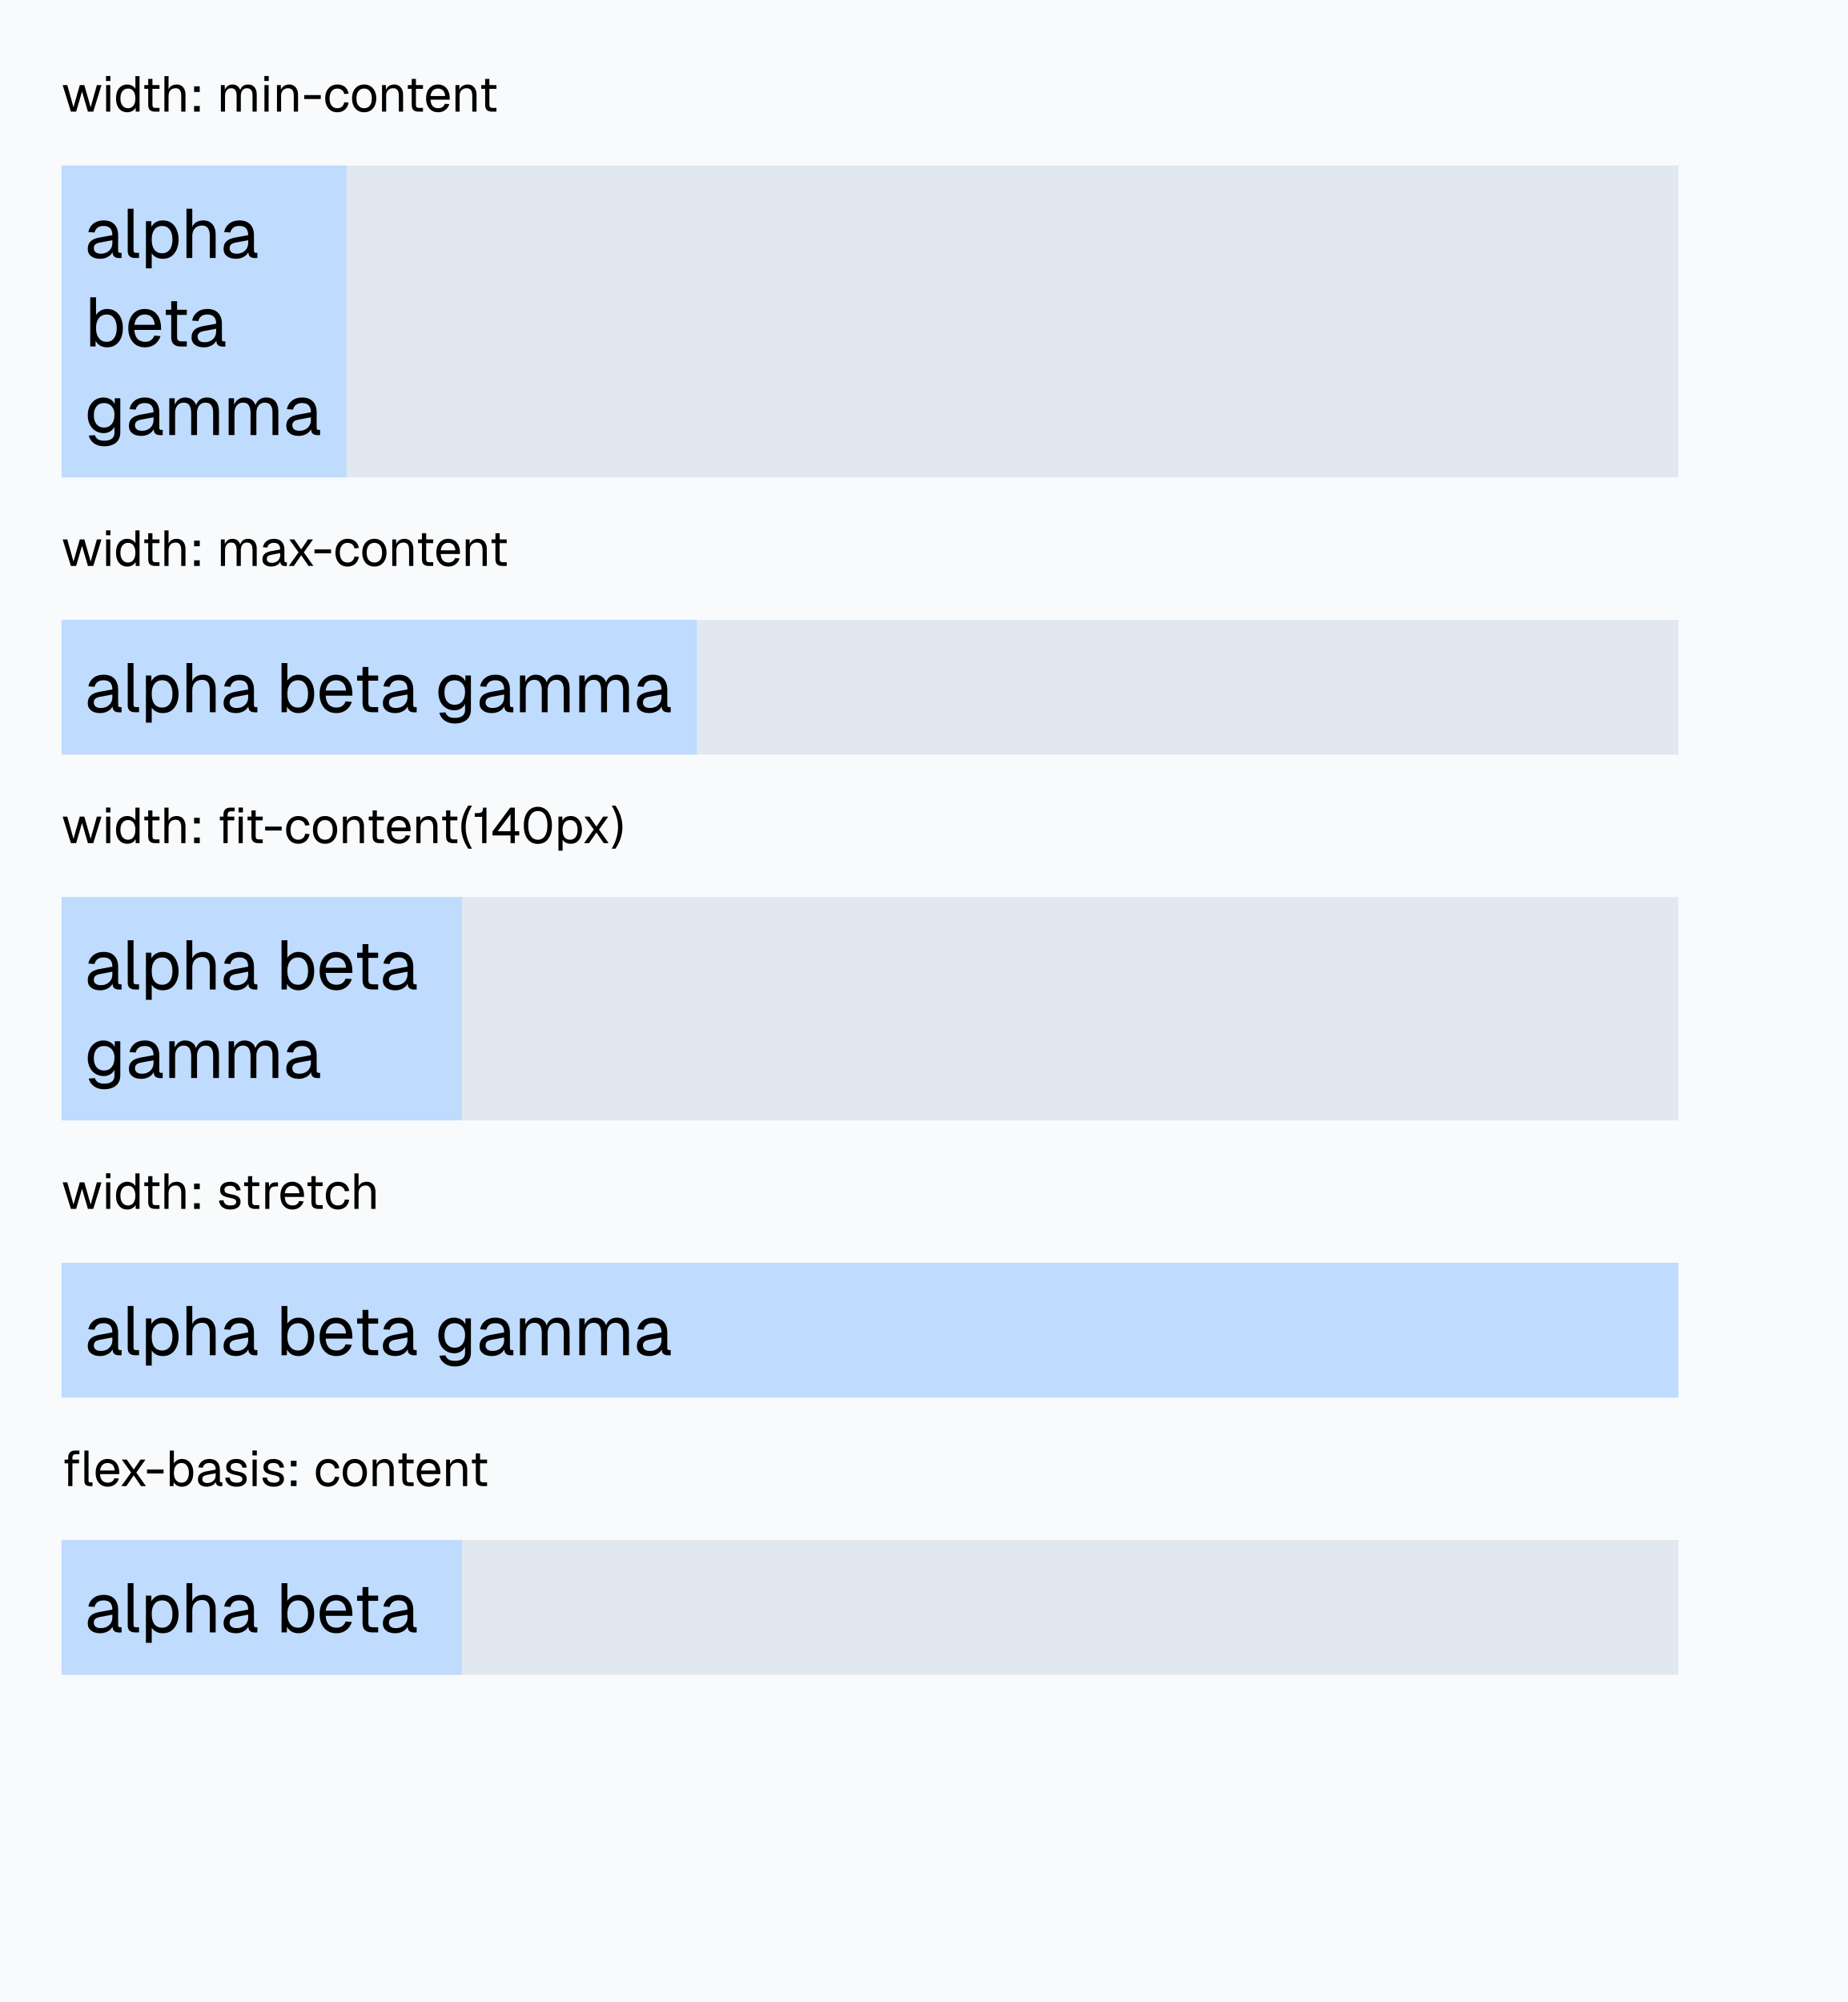
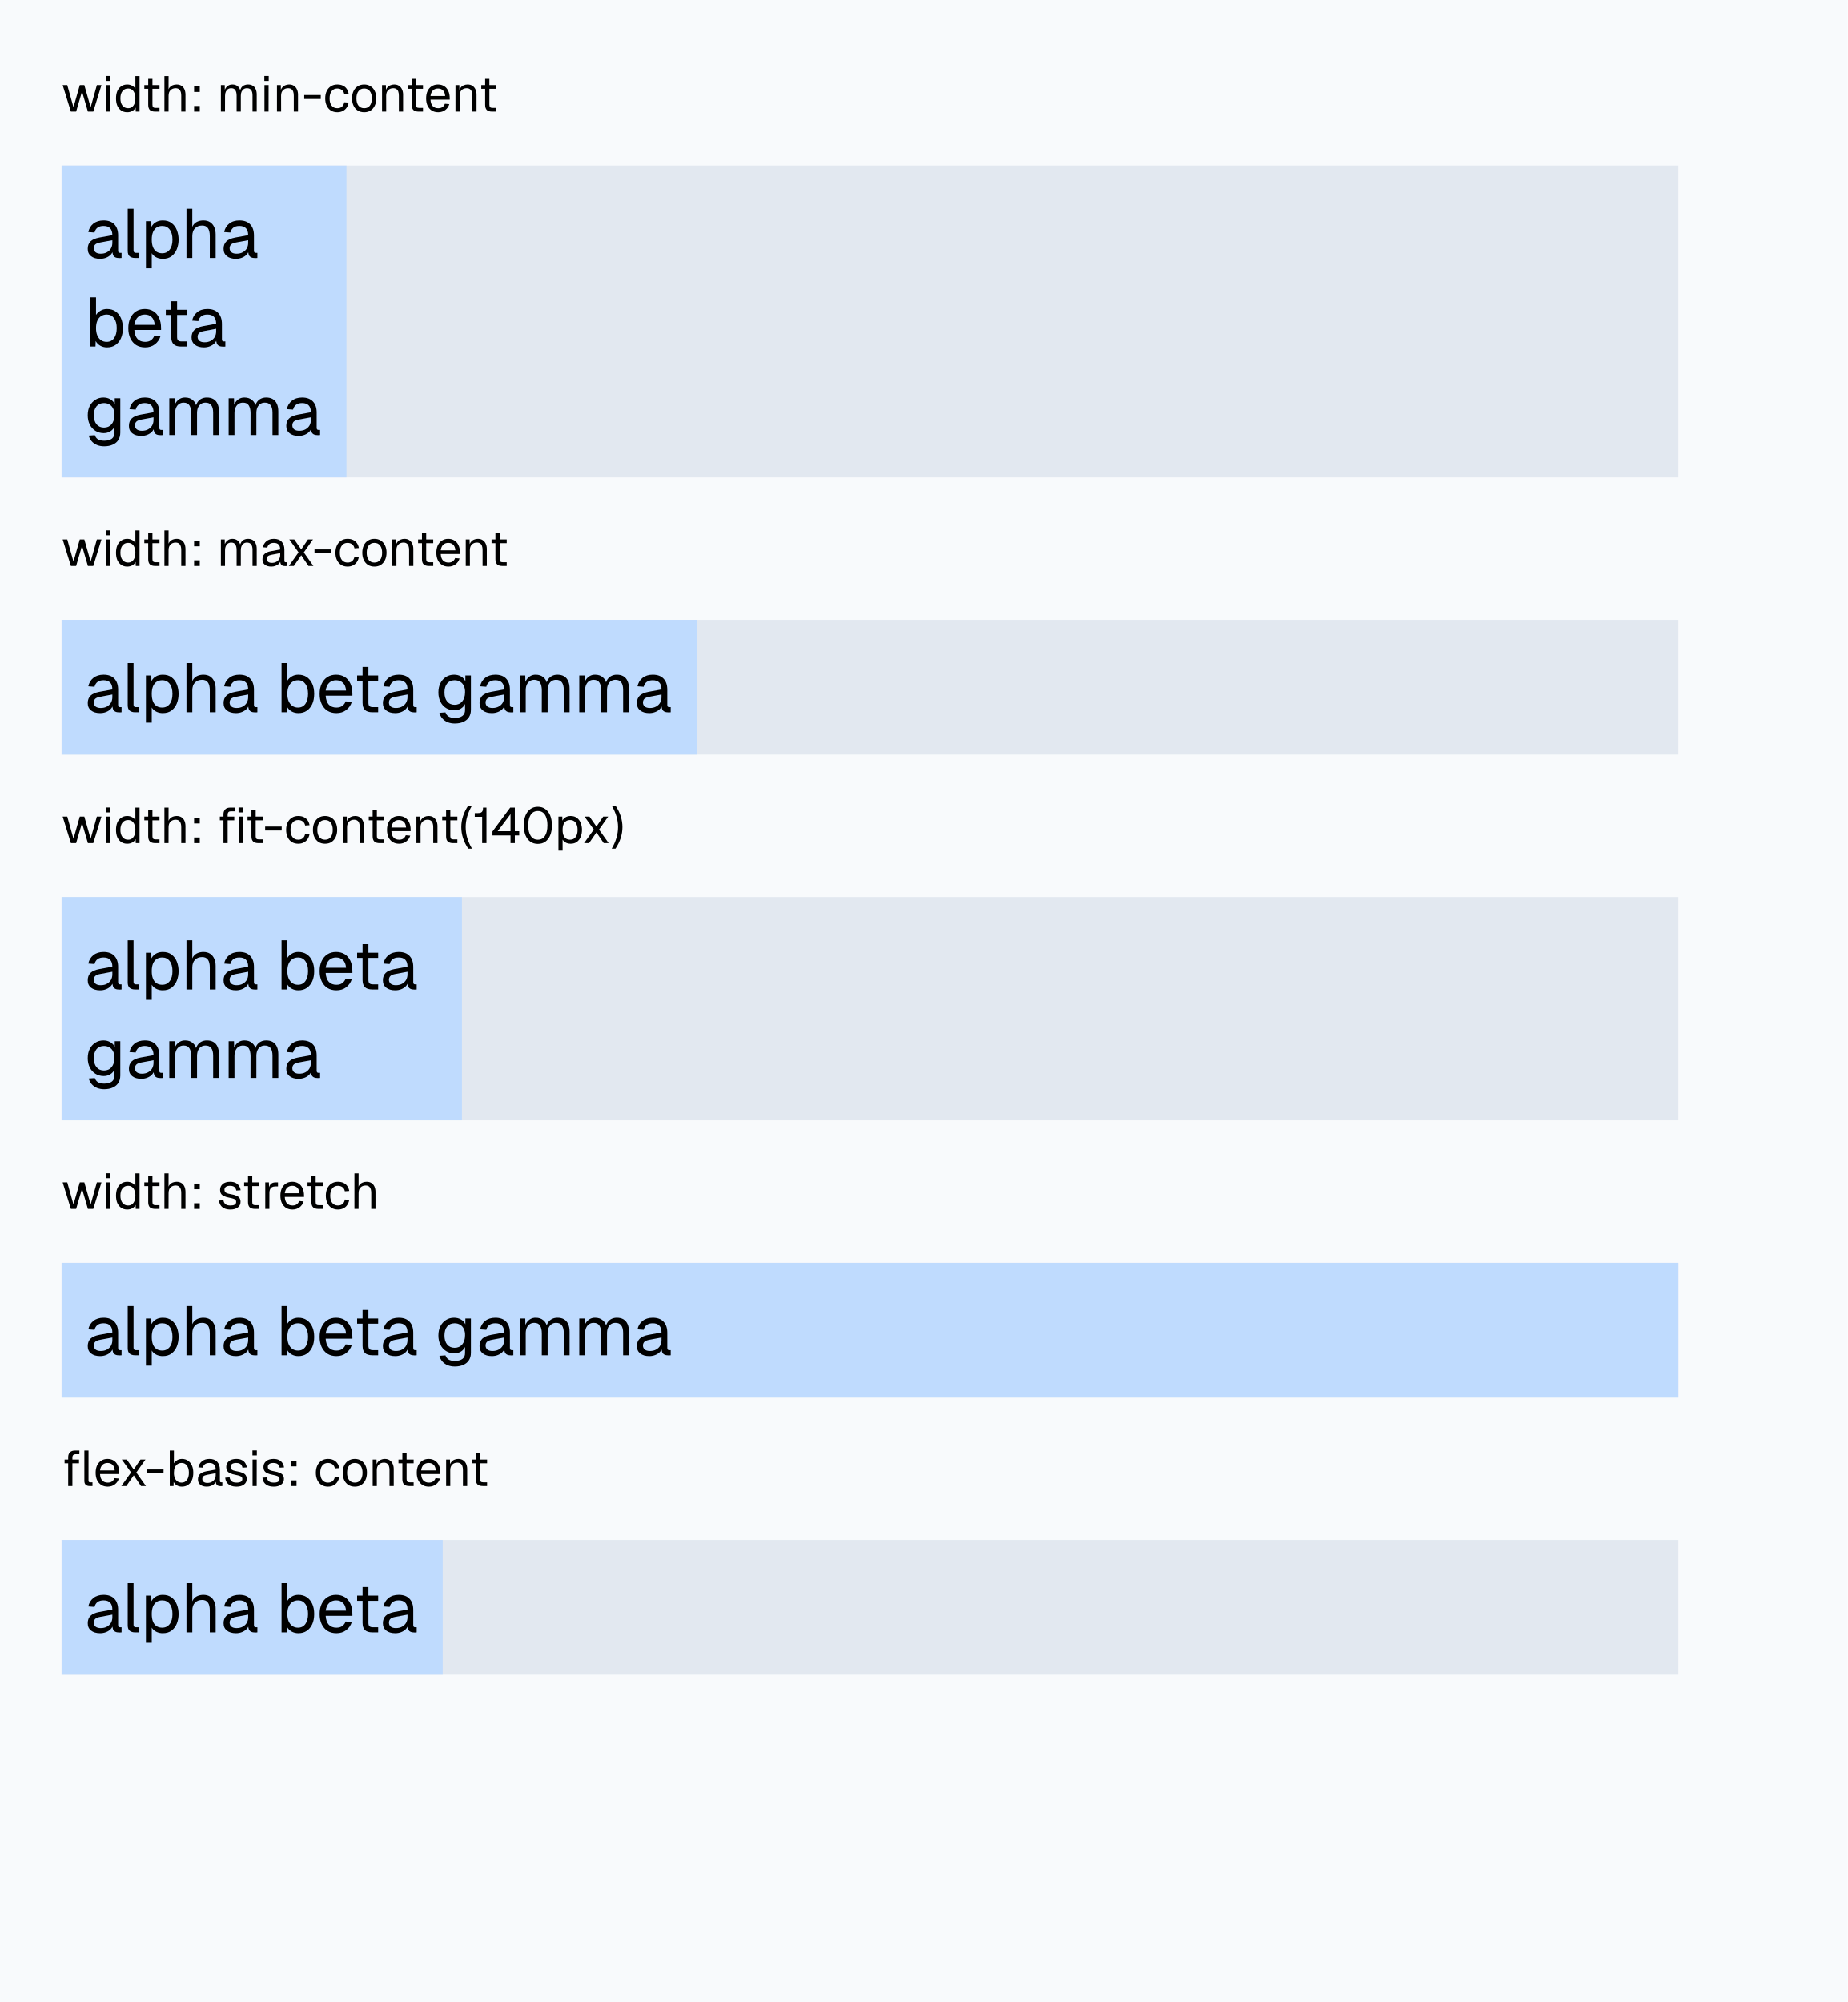
<svg xmlns="http://www.w3.org/2000/svg" width="480" height="520" viewBox="0 0 480 520">
  <rect x="0" y="0" width="480" height="520" fill="#f8fafc" />
  <g fill="#000">
    <use href="#g0" x="16" y="29" />
    <use href="#g1" x="26.52" y="29" />
    <use href="#g2" x="29.56" y="29" />
    <use href="#g3" x="36.77" y="29" />
    <use href="#g4" x="41.66" y="29" />
    <use href="#g5" x="49.22" y="29" />
    <use href="#g6" x="56.33" y="29" />
    <use href="#g1" x="67.65" y="29" />
    <use href="#g7" x="70.9" y="29" />
    <use href="#g8" x="78.45" y="29" />
    <use href="#g9" x="83.9" y="29" />
    <use href="#g10" x="90.87" y="29" />
    <use href="#g7" x="98.19" y="29" />
    <use href="#g3" x="105.22" y="29" />
    <use href="#g11" x="110.11" y="29" />
    <use href="#g7" x="117.27" y="29" />
    <use href="#g3" x="124.3" y="29" />
  </g>
  <rect x="16" y="43" width="420" height="81" fill="#e2e8f0" />
  <rect x="16" y="43" width="74" height="81" fill="#bfdbfe" />
  <g fill="#000">
    <use href="#g12" x="22" y="67" />
    <use href="#g13" x="31.74" y="67" />
    <use href="#g14" x="36.47" y="67" />
    <use href="#g15" x="47" y="67" />
    <use href="#g12" x="57.28" y="67" />
  </g>
  <g fill="#000">
    <use href="#g16" x="22" y="90" />
    <use href="#g17" x="32.53" y="90" />
    <use href="#g18" x="42.09" y="90" />
    <use href="#g12" x="48.96" y="90" />
  </g>
  <g fill="#000">
    <use href="#g19" x="22" y="113" />
    <use href="#g12" x="32.69" y="113" />
    <use href="#g20" x="42.54" y="113" />
    <use href="#g20" x="57.96" y="113" />
    <use href="#g12" x="73.57" y="113" />
  </g>
  <g fill="#000">
    <use href="#g0" x="16" y="147" />
    <use href="#g1" x="26.52" y="147" />
    <use href="#g2" x="29.56" y="147" />
    <use href="#g3" x="36.77" y="147" />
    <use href="#g4" x="41.66" y="147" />
    <use href="#g5" x="49.22" y="147" />
    <use href="#g6" x="56.33" y="147" />
    <use href="#g21" x="67.6" y="147" />
    <use href="#g22" x="74.42" y="147" />
    <use href="#g8" x="81.12" y="147" />
    <use href="#g9" x="86.56" y="147" />
    <use href="#g10" x="93.53" y="147" />
    <use href="#g7" x="100.85" y="147" />
    <use href="#g3" x="107.88" y="147" />
    <use href="#g11" x="112.77" y="147" />
    <use href="#g7" x="119.94" y="147" />
    <use href="#g3" x="126.97" y="147" />
  </g>
  <rect x="16" y="161" width="420" height="35" fill="#e2e8f0" />
  <rect x="16" y="161" width="165" height="35" fill="#bfdbfe" />
  <g fill="#000">
    <use href="#g12" x="22" y="185" />
    <use href="#g13" x="31.74" y="185" />
    <use href="#g14" x="36.47" y="185" />
    <use href="#g15" x="47" y="185" />
    <use href="#g12" x="57.28" y="185" />
    <use href="#g16" x="71.7" y="185" />
    <use href="#g17" x="82.23" y="185" />
    <use href="#g18" x="91.79" y="185" />
    <use href="#g12" x="98.66" y="185" />
    <use href="#g19" x="113.08" y="185" />
    <use href="#g12" x="123.77" y="185" />
    <use href="#g20" x="133.62" y="185" />
    <use href="#g20" x="149.04" y="185" />
    <use href="#g12" x="164.65" y="185" />
  </g>
  <g fill="#000">
    <use href="#g0" x="16" y="219" />
    <use href="#g1" x="26.52" y="219" />
    <use href="#g2" x="29.56" y="219" />
    <use href="#g3" x="36.77" y="219" />
    <use href="#g4" x="41.66" y="219" />
    <use href="#g5" x="49.22" y="219" />
    <use href="#g23" x="56.33" y="219" />
    <use href="#g3" x="63.59" y="219" />
    <use href="#g8" x="68.3" y="219" />
    <use href="#g9" x="73.75" y="219" />
    <use href="#g10" x="80.71" y="219" />
    <use href="#g7" x="88.03" y="219" />
    <use href="#g3" x="95.07" y="219" />
    <use href="#g11" x="99.95" y="219" />
    <use href="#g7" x="107.12" y="219" />
    <use href="#g3" x="114.15" y="219" />
    <use href="#g24" x="119.25" y="219" />
    <use href="#g25" x="122.81" y="219" />
    <use href="#g26" x="127.54" y="219" />
    <use href="#g27" x="135.41" y="219" />
    <use href="#g28" x="144.02" y="219" />
    <use href="#g22" x="151.11" y="219" />
    <use href="#g29" x="158.71" y="219" />
  </g>
  <rect x="16" y="233" width="420" height="58" fill="#e2e8f0" />
  <rect x="16" y="233" width="104" height="58" fill="#bfdbfe" />
  <g fill="#000">
    <use href="#g12" x="22" y="257" />
    <use href="#g13" x="31.74" y="257" />
    <use href="#g14" x="36.47" y="257" />
    <use href="#g15" x="47" y="257" />
    <use href="#g12" x="57.28" y="257" />
    <use href="#g16" x="71.7" y="257" />
    <use href="#g17" x="82.23" y="257" />
    <use href="#g18" x="91.79" y="257" />
    <use href="#g12" x="98.66" y="257" />
  </g>
  <g fill="#000">
    <use href="#g19" x="22" y="280" />
    <use href="#g12" x="32.69" y="280" />
    <use href="#g20" x="42.54" y="280" />
    <use href="#g20" x="57.96" y="280" />
    <use href="#g12" x="73.57" y="280" />
  </g>
  <g fill="#000">
    <use href="#g0" x="16" y="314" />
    <use href="#g1" x="26.52" y="314" />
    <use href="#g2" x="29.56" y="314" />
    <use href="#g3" x="36.77" y="314" />
    <use href="#g4" x="41.66" y="314" />
    <use href="#g5" x="49.22" y="314" />
    <use href="#g30" x="56.33" y="314" />
    <use href="#g3" x="62.7" y="314" />
    <use href="#g31" x="67.86" y="314" />
    <use href="#g11" x="72.26" y="314" />
    <use href="#g3" x="79.17" y="314" />
    <use href="#g9" x="84.06" y="314" />
    <use href="#g4" x="91.02" y="314" />
  </g>
  <rect x="16" y="328" width="420" height="35" fill="#e2e8f0" />
  <rect x="16" y="328" width="420" height="35" fill="#bfdbfe" />
  <g fill="#000">
    <use href="#g12" x="22" y="352" />
    <use href="#g13" x="31.74" y="352" />
    <use href="#g14" x="36.47" y="352" />
    <use href="#g15" x="47" y="352" />
    <use href="#g12" x="57.28" y="352" />
    <use href="#g16" x="71.7" y="352" />
    <use href="#g17" x="82.23" y="352" />
    <use href="#g18" x="91.79" y="352" />
    <use href="#g12" x="98.66" y="352" />
    <use href="#g19" x="113.08" y="352" />
    <use href="#g12" x="123.77" y="352" />
    <use href="#g20" x="133.62" y="352" />
    <use href="#g20" x="149.04" y="352" />
    <use href="#g12" x="164.65" y="352" />
  </g>
  <g fill="#000">
    <use href="#g32" x="16" y="386" />
    <use href="#g11" x="24.27" y="386" />
    <use href="#g22" x="30.91" y="386" />
    <use href="#g8" x="37.61" y="386" />
    <use href="#g33" x="43.05" y="386" />
    <use href="#g21" x="50.84" y="386" />
    <use href="#g30" x="57.93" y="386" />
    <use href="#g1" x="64.56" y="386" />
    <use href="#g30" x="67.6" y="386" />
    <use href="#g5" x="74.36" y="386" />
    <use href="#g9" x="81.47" y="386" />
    <use href="#g10" x="88.44" y="386" />
    <use href="#g7" x="95.76" y="386" />
    <use href="#g3" x="102.79" y="386" />
    <use href="#g11" x="107.68" y="386" />
    <use href="#g7" x="114.84" y="386" />
    <use href="#g3" x="121.87" y="386" />
  </g>
  <rect x="16" y="400" width="420" height="35" fill="#e2e8f0" />
-   <rect x="16" y="400" width="104" height="35" fill="#bfdbfe" />
+   <rect x="16" y="400" width="99" height="35" fill="#bfdbfe" />
  <g fill="#000">
    <use href="#g12" x="22" y="424" />
    <use href="#g13" x="31.74" y="424" />
    <use href="#g14" x="36.47" y="424" />
    <use href="#g15" x="47" y="424" />
    <use href="#g12" x="57.28" y="424" />
    <use href="#g16" x="71.7" y="424" />
    <use href="#g17" x="82.23" y="424" />
    <use href="#g18" x="91.79" y="424" />
    <use href="#g12" x="98.66" y="424" />
  </g>
  <defs>
    <path id="g0" d="M2.42 0l-2.14-6.89h1.2l1.61 5.75 1.64-5.75h1.18l1.64 5.75 1.62-5.75h1.19l-2.13 6.89h-1.39l-1.53-5.23-1.53 5.23Z" />
    <path id="g1" d="M1.05 0v-6.89h1.08l-.01 6.89Zm-.03-7.97v-1.28h1.14v1.28Z" />
    <path id="g2" d="M3.48.16q-.89 0-1.54-.44-.66-.45-1.02-1.25-.34-.81-.34-1.91t.34-1.9q.36-.82 1.02-1.25.65-.46 1.54-.46.69 0 1.25.3.58.28.88.83v-3.31h1.08v9.23h-.99l-.03-1.05q-.3.57-.87.89-.58.32-1.32.32Zm.22-1.05q.61 0 1.03-.31t.65-.89.23-1.35q0-.81-.24-1.37-.21-.58-.64-.88-.42-.31-1.03-.31-.9 0-1.45.69-.53.67-.53 1.87 0 1.17.53 1.86.55.69 1.45.69Z" />
    <path id="g3" d="M3.56 0q-.93 0-1.39-.42-.44-.44-.44-1.35v-6.73h1.1v6.7q0 .47.2.66.2.17.64.17h.99v.97Zm-2.84-5.92v-.97h3.94v.97Z" />
    <path id="g4" d="M1.05 0v-9.23h1.08l-.01 3.85-.12-.01q.13-.58.44-.94t.76-.53q.47-.19 1.02-.19.73 0 1.25.33t.78.92.27 1.36v4.44h-1.1v-4.13q0-.99-.36-1.46-.36-.49-1.08-.49-.84 0-1.36.52-.49.5-.49 1.45l-.01 4.11Z" />
    <path id="g5" d="M1.2 0v-1.47h1.47v1.47Zm0-5.11v-1.47h1.47v1.47Z" />
    <path id="g6" d="M1.05 0v-6.89h1l.03 1.75-.16-.06q.13-.57.41-.97.3-.42.72-.64.43-.24.95-.24.91 0 1.47.5.56.49.7 1.38l-.2-.02q.11-.59.37-1 .28-.42.72-.64.46-.22 1.03-.22.74 0 1.24.32.51.29.76.89.27.57.27 1.4v4.44h-1.09v-4.2q0-.94-.36-1.41t-1.08-.47q-.49 0-.85.24t-.56.67q-.19.42-.19 1.05v4.12h-1.09v-4.13q0-.92-.33-1.43-.31-.52-1.08-.52-.48 0-.84.24t-.56.67-.2 1.05l-.01 4.12Z" />
    <path id="g7" d="M1.05 0v-6.89h1l.03 1.75-.13-.11q.13-.61.46-1 .32-.41.78-.59.47-.21 1-.21.79 0 1.29.36.52.35.77.94.27.59.27 1.31v4.44h-1.1v-4.13q0-.64-.15-1.06-.14-.43-.47-.65-.33-.24-.85-.24-.79 0-1.31.5t-.52 1.46l.01 4.12Z" />
    <path id="g8" d="M.58-3.28v-1.02h4.3l-.01 1.02Z" />
    <path id="g9" d="M3.73.16q-.96 0-1.67-.44-.7-.45-1.09-1.27-.39-.81-.39-1.89 0-1.09.39-1.9t1.09-1.25q.71-.46 1.67-.46.8 0 1.41.28.63.29 1 .82.39.53.52 1.29l-1.14.08q-.13-.69-.61-1.05t-1.18-.37q-.95 0-1.48.69-.53.67-.53 1.87t.53 1.88q.53.67 1.48.67.71 0 1.18-.38.48-.39.61-1.17l1.14.08q-.13.77-.52 1.33-.37.56-1 .87-.61.32-1.41.32Z" />
    <path id="g10" d="M3.73.16q-.95 0-1.67-.44-.7-.45-1.09-1.27-.39-.81-.39-1.89 0-1.11.39-1.9.39-.82 1.09-1.25.72-.46 1.67-.46t1.66.46q.7.43 1.09 1.25.4.79.4 1.9-.01 1.08-.4 1.89t-1.09 1.27q-.7.44-1.66.44Zm0-1.05q.96 0 1.47-.67.53-.69.53-1.88 0-1.2-.53-1.87-.51-.69-1.47-.69-.95 0-1.48.69-.53.67-.53 1.87t.53 1.88q.53.67 1.48.67Z" />
    <path id="g11" d="M3.73.16q-.98 0-1.68-.44-.71-.45-1.1-1.27-.37-.81-.37-1.89 0-1.09.37-1.9.39-.82 1.08-1.25.7-.46 1.64-.46.91 0 1.6.43.68.42 1.06 1.23.39.8.39 1.95v.33h-5q.06 1.11.58 1.67.53.55 1.43.55.68 0 1.11-.31.44-.32.61-.85l1.16.1q-.27.92-1.03 1.51t-1.85.6Zm-2.01-4.22h3.81q-.08-1-.58-1.47t-1.28-.47-1.3.48-.65 1.46Z" />
    <path id="g12" d="M4.02.22q-1.49 0-2.36-.69t-.86-1.91q0-1.21.72-1.92.71-.7 2.28-1l3.39-.62q0-1.2-.58-1.8-.56-.59-1.7-.59-.99 0-1.57.44t-.78 1.26l-1.61-.12q.27-1.35 1.3-2.18 1.05-.84 2.66-.84 1.84 0 2.81 1.03t.97 2.85v3.95q0 .31.11.45.12.14.4.14h.38v1.33q-.08.02-.24.02-.15.01-.34.01-.64 0-1.05-.2t-.59-.64q-.17-.46-.17-1.17l.17.04q-.13.61-.61 1.11-.48.49-1.2.77t-1.53.28Zm.14-1.33q.95 0 1.62-.37.69-.38 1.05-1 .36-.65.36-1.44v-.69l-3.1.58q-.98.17-1.36.55-.36.37-.36.96.01.66.47 1.04.49.37 1.32.37Z" />
    <path id="g13" d="M3.31 0q-.83 0-1.36-.42-.51-.44-.51-1.38v-10.98h1.51v10.86q0 .28.16.44t.44.15h.83l-.01 1.33Z" />
    <path id="g14" d="M1.44 2.7v-12.25h1.4l.04 2.07-.22-.11q.37-1.07 1.2-1.61.84-.55 1.94-.55 1.42 0 2.32.7.91.69 1.35 1.83.45 1.14.45 2.45t-.45 2.46q-.44 1.12-1.35 1.83-.9.7-2.32.7-.74 0-1.38-.25t-1.09-.7q-.44-.46-.6-1.07l.22-.25v4.75Zm4.22-3.92q1.23 0 1.95-.94t.72-2.61-.72-2.61-1.95-.93q-.83 0-1.44.39-.59.39-.94 1.19-.33.79-.33 1.96t.32 1.97q.32.78.93 1.19.63.39 1.46.39Z" />
    <path id="g15" d="M1.44 0v-12.78h1.51v5.34l-.18-.03q.18-.8.61-1.3t1.06-.73q.64-.25 1.39-.25 1.03 0 1.73.45.72.46 1.08 1.28.38.82.38 1.88v6.14h-1.52v-5.7q0-1.39-.5-2.05-.48-.67-1.48-.67-1.16 0-1.86.7t-.71 2.03v5.69Z" />
    <path id="g16" d="M5.81.22q-.98 0-1.76-.44-.77-.45-1.19-1.22l-.05 1.44h-1.37v-12.78h1.51v4.58q.36-.6 1.11-1.07.77-.48 1.75-.48 1.27 0 2.17.61.93.61 1.43 1.73.51 1.11.51 2.64t-.51 2.65q-.5 1.1-1.43 1.73-.9.61-2.17.61Zm-.09-1.44q1.22 0 1.91-.95t.7-2.6q0-1.65-.7-2.59-.69-.95-1.86-.95-.9 0-1.52.42t-.97 1.22q-.33.78-.33 1.9 0 1.08.33 1.88.35.8.95 1.23.63.44 1.49.44Z" />
    <path id="g17" d="M5.17.22q-1.36 0-2.34-.61-.97-.63-1.5-1.75t-.53-2.63.53-2.62q.53-1.13 1.48-1.74.97-.62 2.28-.62 1.25 0 2.21.58.95.58 1.48 1.7t.53 2.72v.45h-6.94q.1 1.53.82 2.32.73.76 1.98.76.94 0 1.53-.44.61-.45.85-1.17l1.61.13q-.38 1.28-1.44 2.11-1.05.81-2.55.81Zm-2.8-5.86h5.29q-.11-1.38-.82-2.02-.68-.65-1.75-.65-1.09 0-1.81.67-.7.67-.91 2Z" />
    <path id="g18" d="M4.94 0q-1.3 0-1.92-.59t-.63-1.86v-9.32h1.52v9.29q0 .64.28.9.29.25.89.25h1.36v1.33Zm-3.96-8.2v-1.35h5.46v1.35Z" />
    <path id="g19" d="M5.06 2.92q-1.03 0-1.86-.34t-1.39-.99q-.54-.62-.75-1.45l1.58-.11q.22.67.77 1.05t1.65.39q1.3 0 1.99-.52t.68-1.56v-1.55q-.34.75-1.09 1.21-.75.45-1.69.45-1.2 0-2.15-.59t-1.47-1.64q-.53-1.05-.53-2.4 0-1.37.51-2.4.53-1.03 1.46-1.63.92-.59 2.11-.59 1.01 0 1.81.47t1.12 1.25v-1.52h1.44v8.91q0 1.11-.5 1.91t-1.44 1.21q-.93.44-2.25.44Zm-.04-4.86q1.23 0 1.96-.86t.75-2.33q.04-.99-.31-1.7-.33-.72-.95-1.09-.63-.39-1.45-.39-1.25 0-1.96.86-.68.84-.68 2.32t.7 2.33q.72.86 1.94.86Z" />
    <path id="g20" d="M1.44 0v-9.55h1.39l.05 2.43-.22-.08q.17-.78.57-1.35.41-.57 1-.89t1.32-.31q1.23 0 2.01.69.8.67.99 1.9l-.28-.03q.14-.83.53-1.39t1-.86q.61-.31 1.4-.31 1.02 0 1.72.42t1.06 1.24q.36.79.36 1.95v6.14h-1.51v-5.81q0-1.3-.5-1.96t-1.5-.65q-.66 0-1.16.33-.48.31-.76.92-.27.61-.27 1.47v5.7h-1.52l.01-5.7q-.01-1.28-.46-2-.44-.72-1.5-.72-.67 0-1.17.33-.48.31-.77.93-.28.61-.28 1.46v5.7Z" />
    <path id="g21" d="M2.91.16q-1.08 0-1.71-.49t-.62-1.39q0-.87.51-1.37.52-.52 1.66-.74l2.44-.45q0-.86-.41-1.28-.41-.44-1.23-.44-.72 0-1.14.31t-.57.92l-1.15-.09q.2-.98.94-1.58t1.92-.61q1.33 0 2.03.75t.7 2.07v2.84q0 .23.08.33.09.09.28.09h.28v.97q-.06.02-.19.02-.11.01-.23.01-.47 0-.77-.14-.28-.16-.42-.47-.12-.33-.12-.86l.12.03q-.09.44-.43.8t-.88.56q-.52.21-1.09.21Zm.09-.97q.69 0 1.17-.27.5-.26.75-.72.27-.47.27-1.03v-.5l-2.24.42q-.7.13-.97.39t-.26.71q0 .47.34.73t.94.27Z" />
    <path id="g22" d="M.61 0l2.53-3.53-2.41-3.36h1.29l1.81 2.59 1.75-2.59h1.3l-2.38 3.37 2.5 3.52h-1.28l-1.89-2.78-1.92 2.78Z" />
    <path id="g23" d="M1.72 0v-7.52q0-.76.44-1.23.43-.48 1.37-.48h1.1l-.01.96h-1.01q-.39 0-.59.22t-.21.61v7.44Zm-.94-5.92v-.97h3.75v.97Zm4.88 5.92v-6.89h1.07v6.89Zm-.02-7.97v-1.28h1.14v1.28Z" />
    <path id="g24" d="M2.39 1.44q-1.81-2.72-1.81-5.6t1.81-5.59h.97q-1.64 2.81-1.64 5.59 0 1.39.4 2.8.43 1.39 1.24 2.8Z" />
    <path id="g25" d="M2.44 0v-6.84h-1.92v-.96h.78q.51 0 .81-.12.31-.14.44-.45t.12-.86h.89v9.23Z" />
    <path id="g26" d="M5.08 0v-2h-4.69v-1.02l4.61-6.21h1.2v6.14h1.14v1.09h-1.14v2Zm-3.35-3.09h3.35v-4.43Z" />
    <path id="g27" d="M4.3.2q-1.11 0-1.94-.58-.81-.59-1.27-1.67-.43-1.08-.43-2.56 0-1.47.43-2.55.46-1.09 1.27-1.68.83-.6 1.94-.6 1.14 0 1.95.6.83.59 1.27 1.67t.45 2.56q0 1.49-.45 2.56-.44 1.08-1.27 1.68-.81.57-1.95.57Zm0-1.09q1.2 0 1.84-.97.66-.97.66-2.75 0-1.19-.3-2.01-.28-.85-.84-1.29t-1.36-.43q-.78 0-1.35.43-.54.44-.84 1.28t-.3 2.02q0 1.78.66 2.75t1.83.97Z" />
    <path id="g28" d="M1.05 1.95v-8.84h1l.03 1.48-.16-.07q.27-.77.86-1.16.61-.41 1.41-.41 1.03 0 1.69.52.65.5.96 1.33.32.81.32 1.76t-.32 1.77q-.31.81-.97 1.33-.65.5-1.68.5-.53 0-1-.18-.46-.18-.78-.51t-.44-.77l.15-.18.01 3.43Zm3.03-2.84q.9 0 1.42-.67t.52-1.88-.52-1.89-1.42-.67q-.6 0-1.03.28-.44.28-.69.86-.23.56-.23 1.42-.01.85.23 1.42t.67.85q.45.28 1.05.28Z" />
    <path id="g29" d="M1.17 1.44h-.98q.83-1.41 1.23-2.8.42-1.41.42-2.8 0-2.78-1.65-5.59h.98q1.81 2.7 1.81 5.59 0 2.88-1.81 5.6Z" />
    <path id="g30" d="M3.55.16q-.96 0-1.6-.3t-.98-.83-.39-1.2l1.14-.08q.09.63.5 1 .42.36 1.33.36.7 0 1.08-.22.39-.23.39-.73 0-.28-.13-.46t-.48-.31q-.36-.14-1.07-.28-.96-.17-1.51-.44t-.77-.67-.22-.94q0-.92.68-1.51t1.93-.6q.92 0 1.5.33.58.31.88.83.3.5.36 1.05l-1.14.07q-.03-.31-.21-.59-.15-.3-.5-.47t-.9-.17q-.75 0-1.11.28-.35.28-.35.74 0 .32.14.54t.49.36q.34.13.94.24 1.01.17 1.58.43t.79.64q.24.38.24.93 0 .95-.74 1.48-.73.52-1.87.52Z" />
    <path id="g31" d="M1.05 0v-6.89h.95l.05 1.75-.1-.05q.13-.89.57-1.29.43-.41 1.15-.41h.69v1.05h-.67q-.52 0-.86.18-.35.19-.53.57-.17.36-.17.93l-.01 4.16Z" />
    <path id="g32" d="M1.72 0v-7.52q0-.76.44-1.23.43-.48 1.37-.48h1.1l-.01.96h-1.01q-.39 0-.59.22t-.21.61v7.44Zm-.94-5.92v-.97h3.75v.97Zm6.49 5.92q-.6 0-.97-.31t-.38-.99v-7.93h1.08v7.84q0 .2.11.31.12.11.33.11h.59v.97Z" />
    <path id="g33" d="M4.2.16q-.72 0-1.28-.32t-.86-.89l-.03 1.05h-.98v-9.23h1.08l-.01 3.31q.27-.44.82-.78t1.26-.35q.91 0 1.57.46.67.43 1.03 1.25.36.79.36 1.9 0 1.1-.36 1.91-.36.8-1.03 1.25-.66.44-1.57.44Zm-.06-1.05q.86 0 1.36-.69.52-.69.52-1.86 0-1.2-.52-1.87-.5-.69-1.34-.69-.64 0-1.1.31-.45.3-.7.88-.23.56-.23 1.37-.01.77.23 1.35t.7.89 1.08.31Z" />
  </defs>
</svg>
